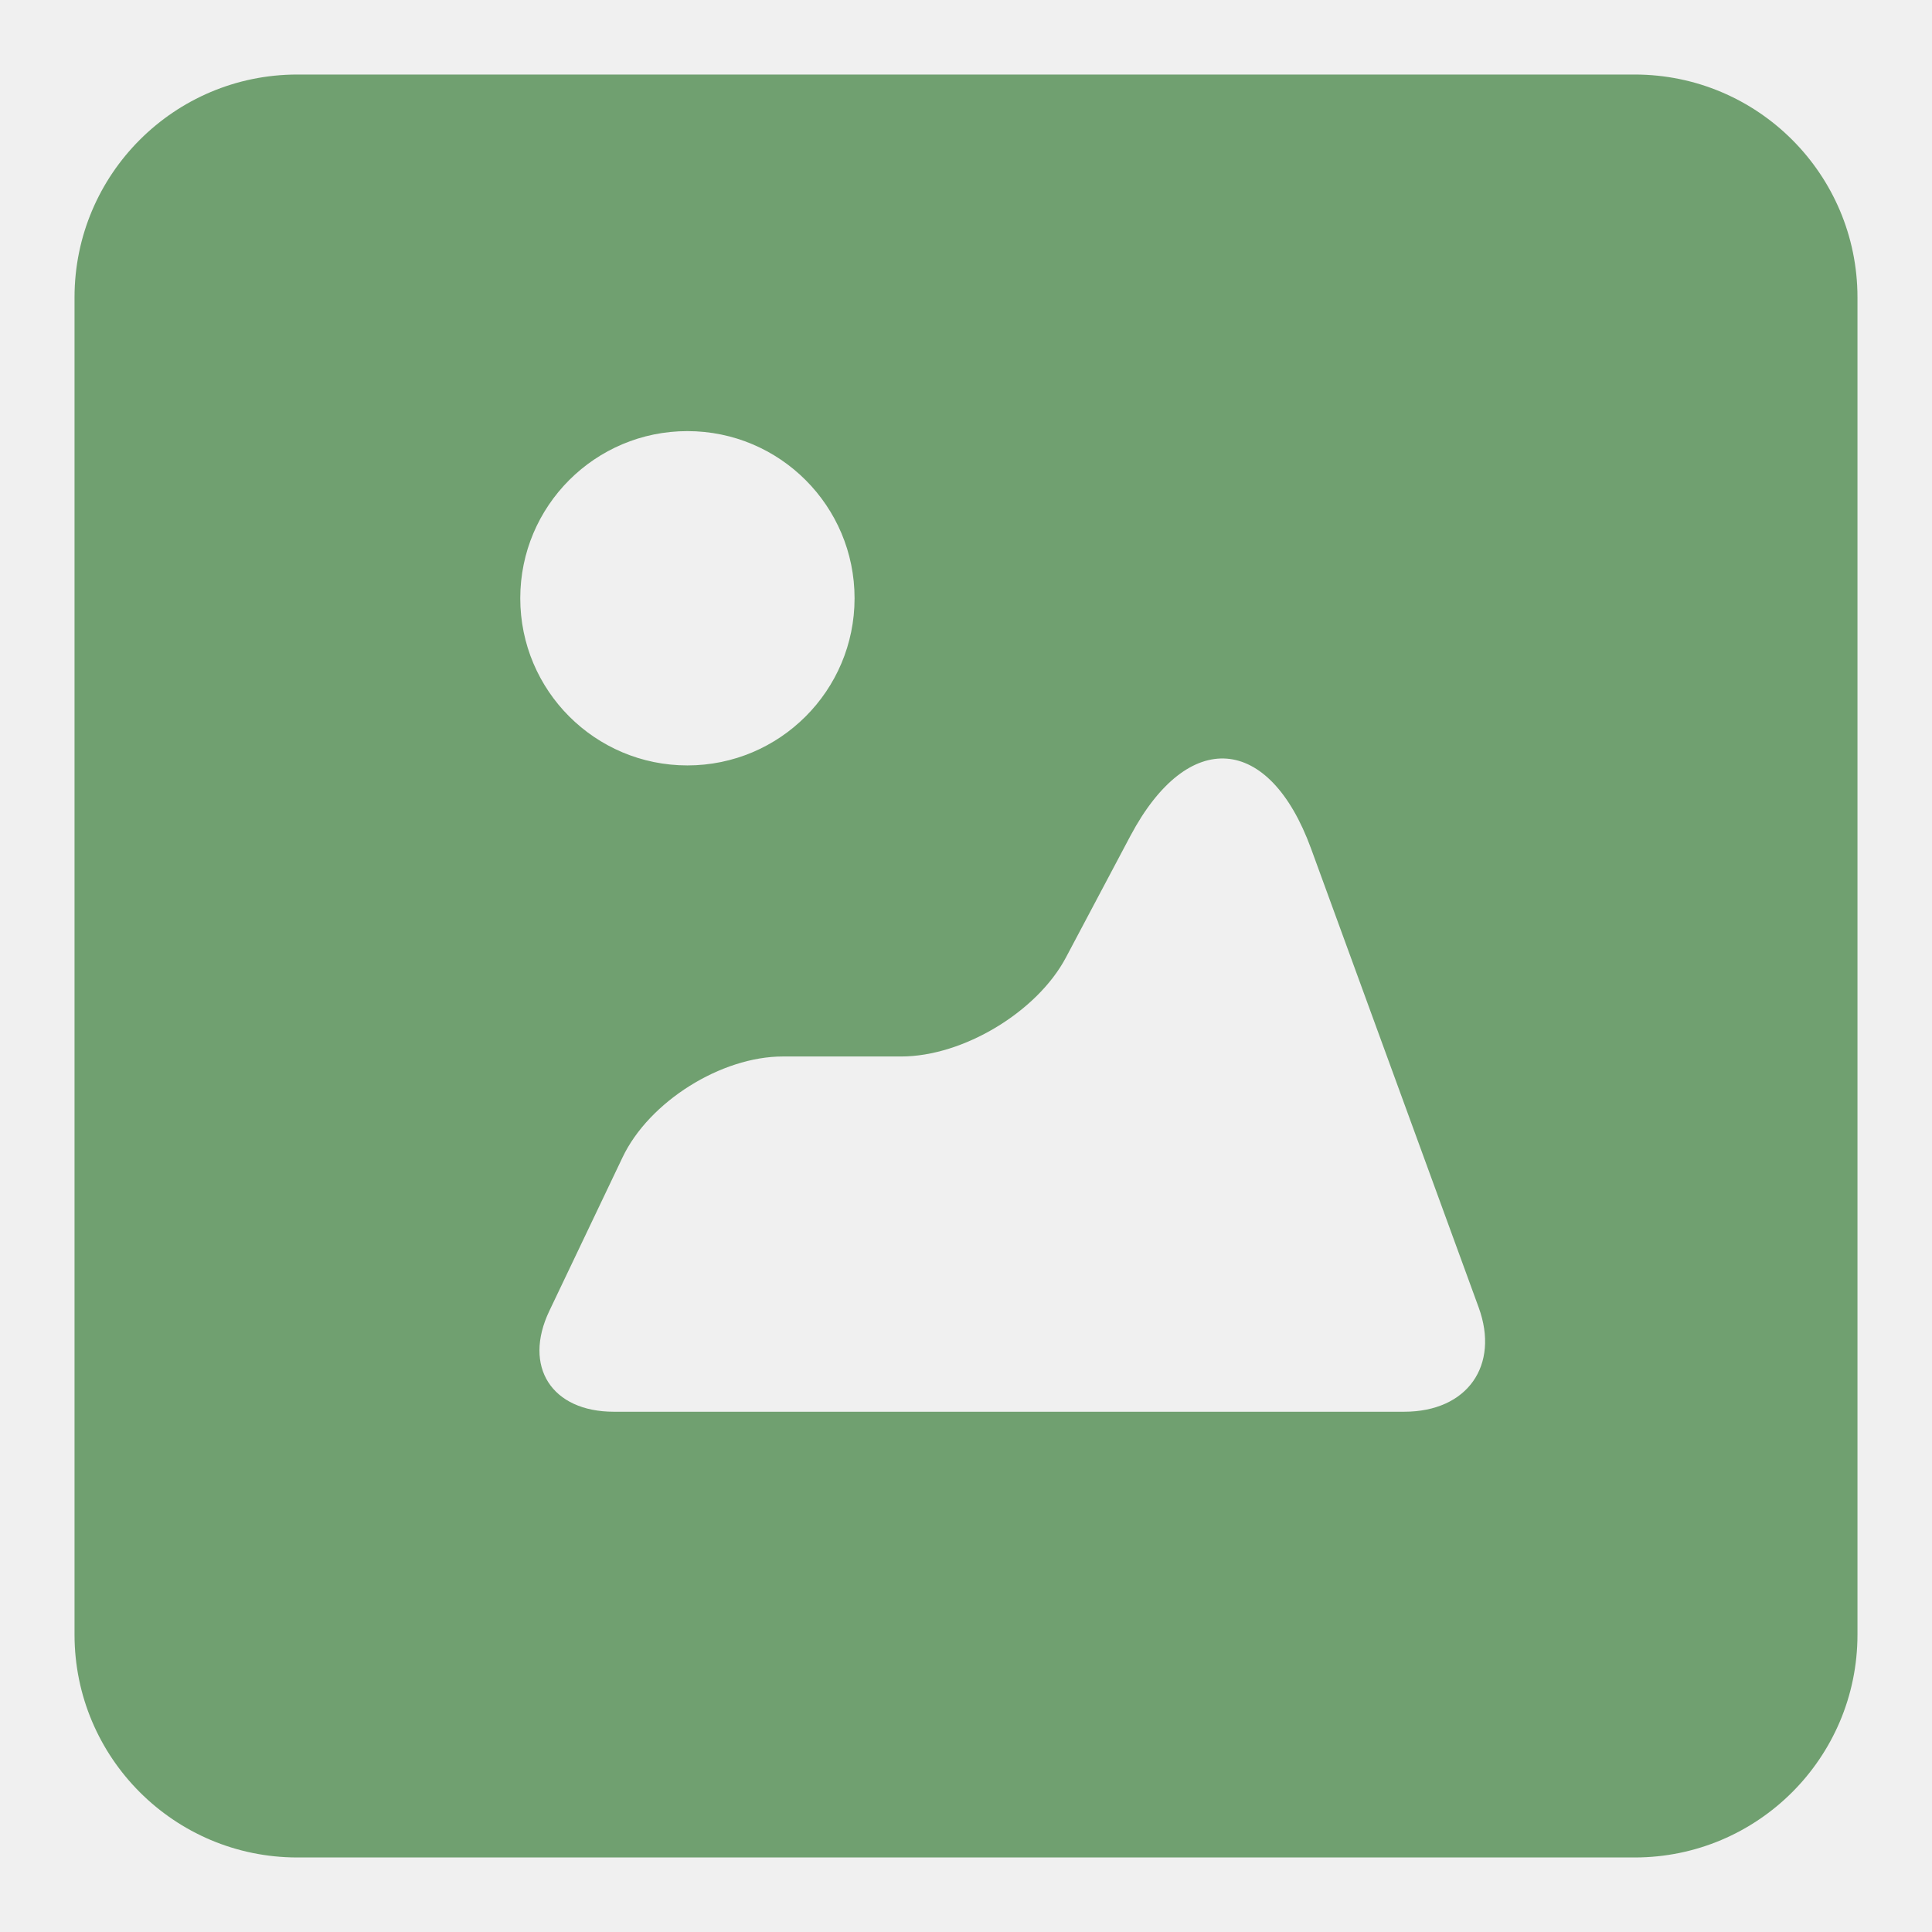
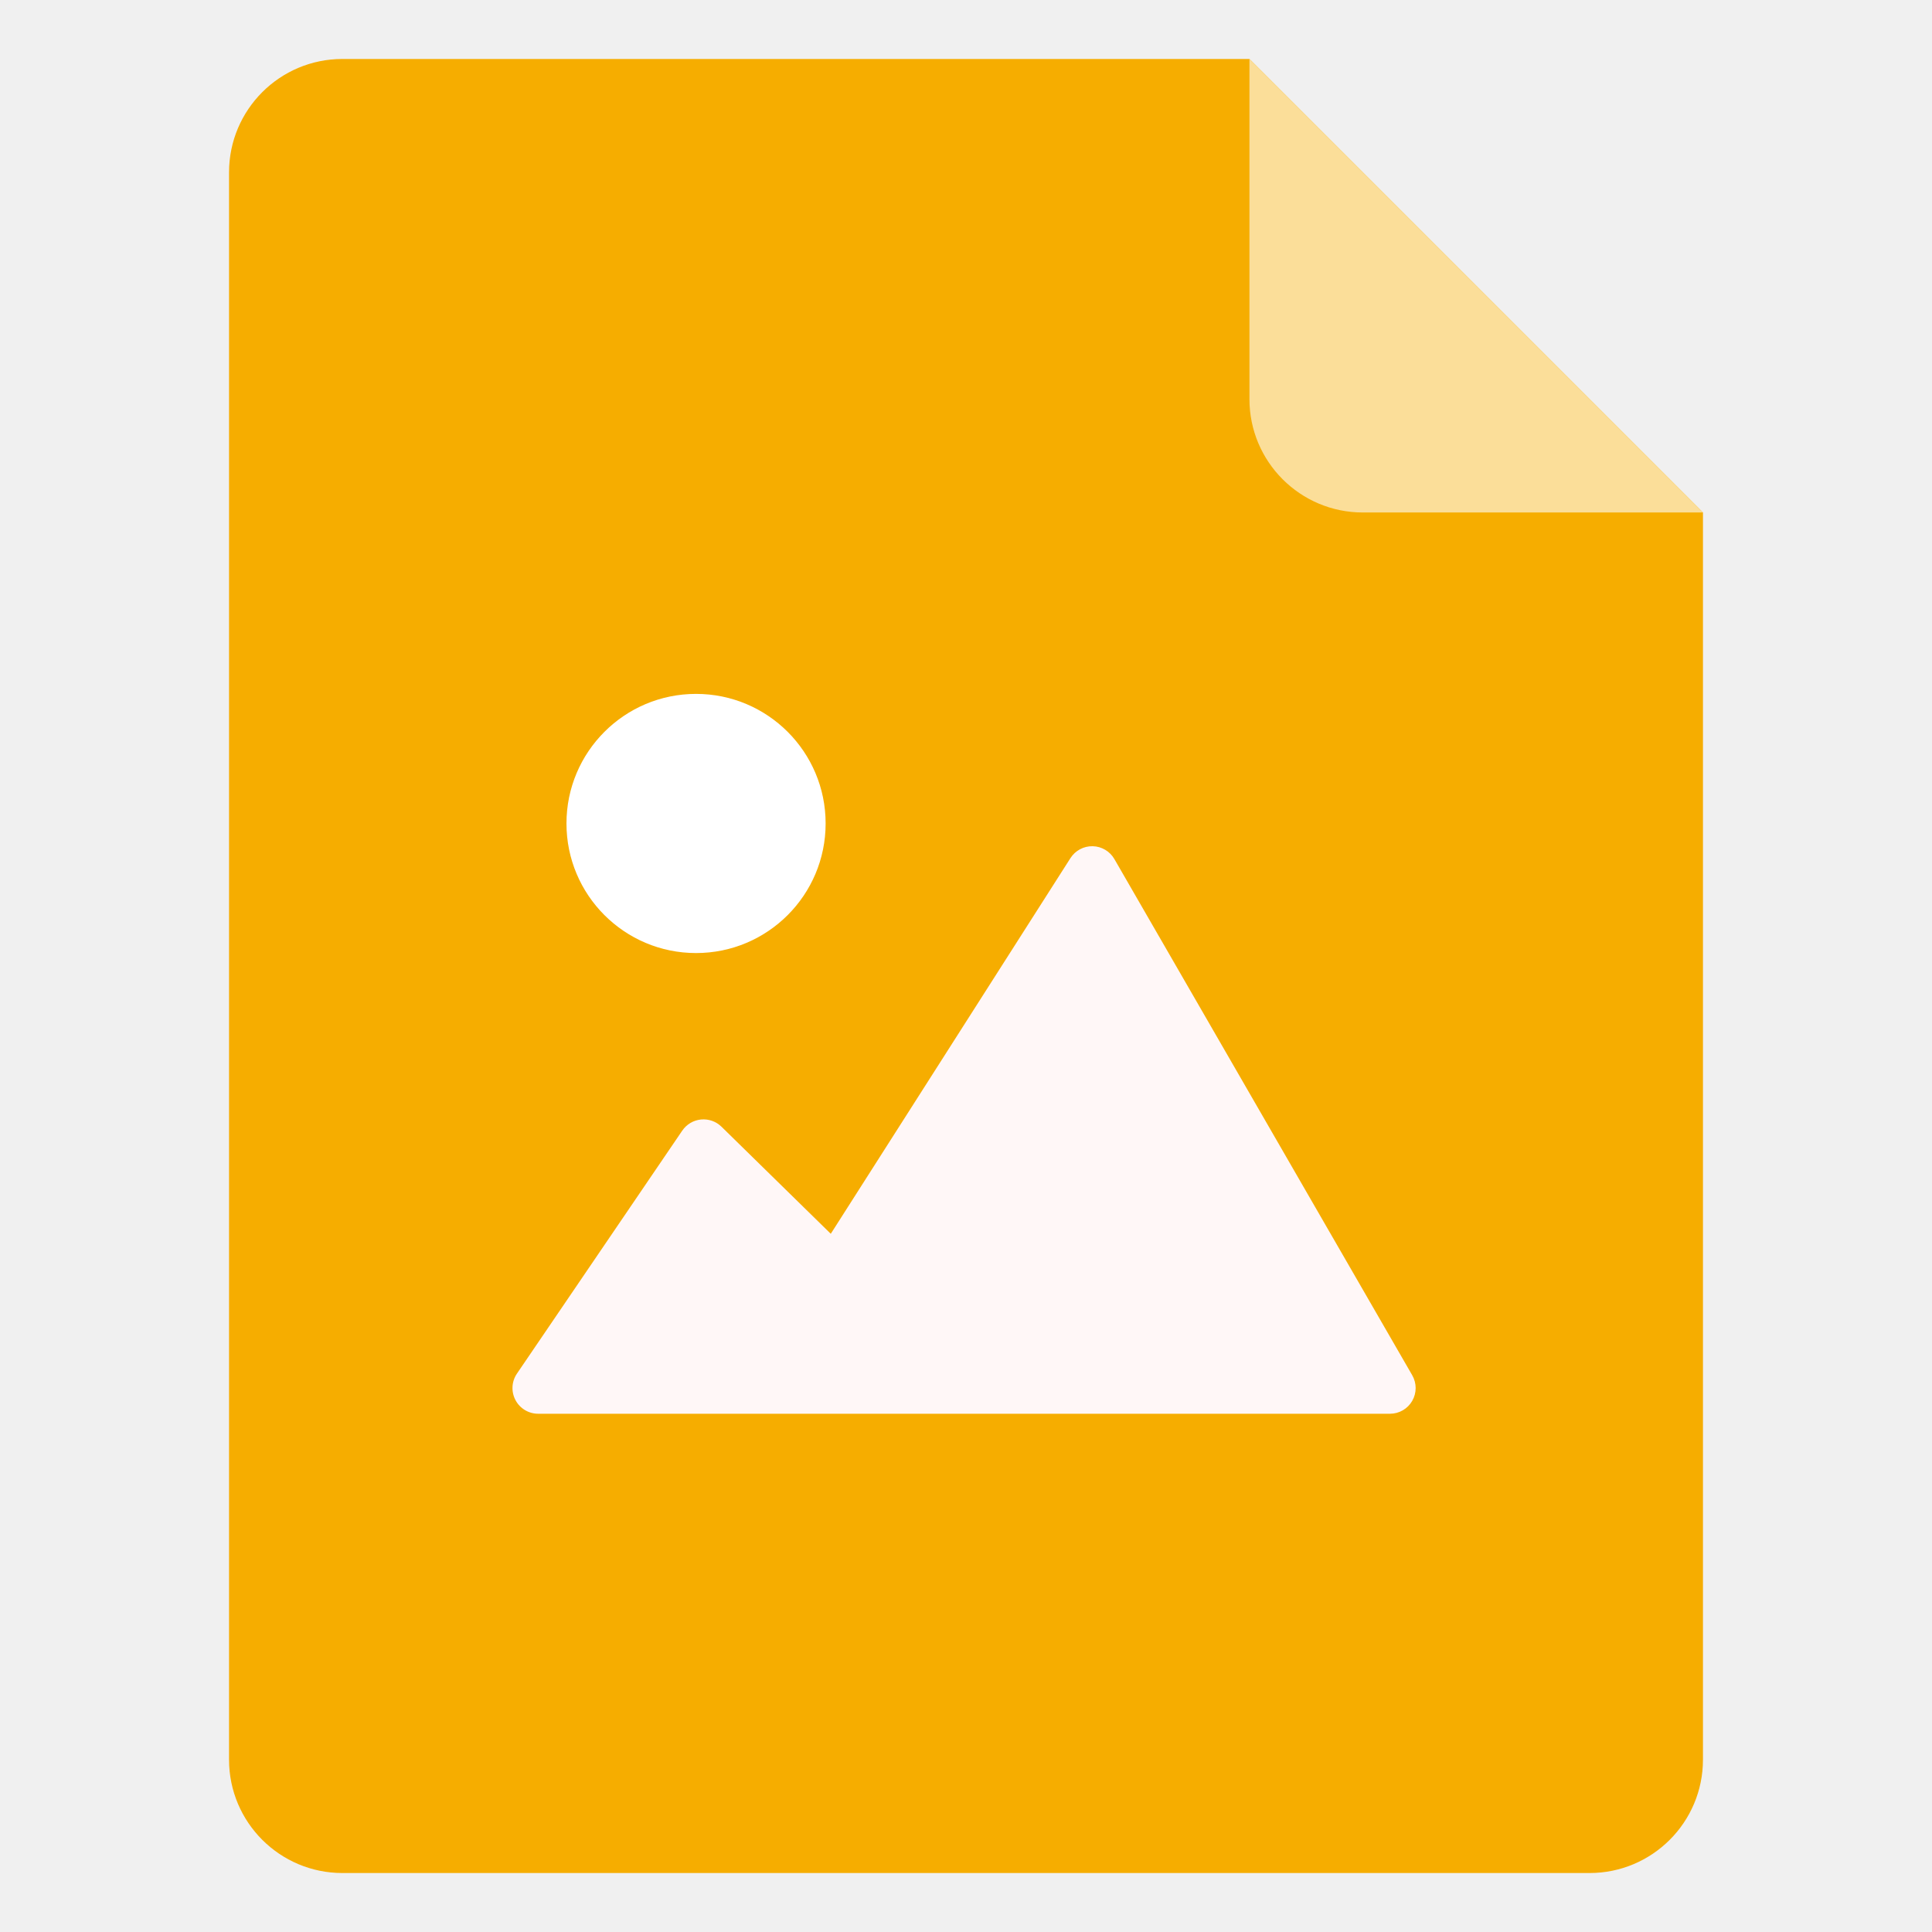
- <svg xmlns="http://www.w3.org/2000/svg" t="1628090260415" class="icon" viewBox="0 0 1024 1024" version="1.1" p-id="1215" width="200" height="200">
-   <path d="M157.625 39.5h708.75a118.125 118.125 0 0 1 118.125 118.125v708.75a118.125 118.125 0 0 1-118.125 118.125H157.625A118.125 118.125 0 0 1 39.5 866.375V157.625A118.125 118.125 0 0 1 157.625 39.5z m167.738 708.75h418.871c33.666 0 50.617-24.688 39.513-55.223l-88.889-243.338c-22.148-60.539-65.146-64.142-95.681-6.733l-34.256 64.614c-15.238 28.704-54.397 52.388-87.294 52.388h-62.724c-32.662 0-70.875 23.92-84.932 53.452l-38.804 81.388C277.049 724.389 292.406 748.25 325.363 748.25zM364.344 405.688a88.594 88.594 0 1 0 0-177.188 88.594 88.594 0 0 0 0 177.188z" fill="#70a070" p-id="1216" />
+ <svg xmlns="http://www.w3.org/2000/svg" class="icon" viewBox="0 0 1024 1024" width="200" height="200">
+   <path d="M181.49 31.258h480.742l240.371 240.37V932.65c0 33.19-26.903 60.093-60.093 60.093H181.49c-33.19 0-60.093-26.903-60.093-60.093V91.351c0-33.19 26.903-60.093 60.093-60.093z" fill="#F6AD00" />
+   <path d="m274.003 728.022 87.609-128.767a13.617 13.617 0 0 1 20.816-2.05l57.9 56.728 127.035-199.117a13.617 13.617 0 0 1 23.292.523l157.84 273.542a13.617 13.617 0 0 1-11.802 20.437H285.27a13.617 13.617 0 0 1-11.273-21.296z" fill="#FFF7F7" />
+   <path d="M300.24 436.457a68.68 68.68 0 1 0 137.36 0 68.68 68.68 0 1 0-137.36 0z" fill="#FFF" />
+   <path d="m662.232 31.258 240.371 240.37H722.325c-33.19 0-60.093-26.903-60.093-60.092V31.258z" fill="#FBDE99" />
</svg>
